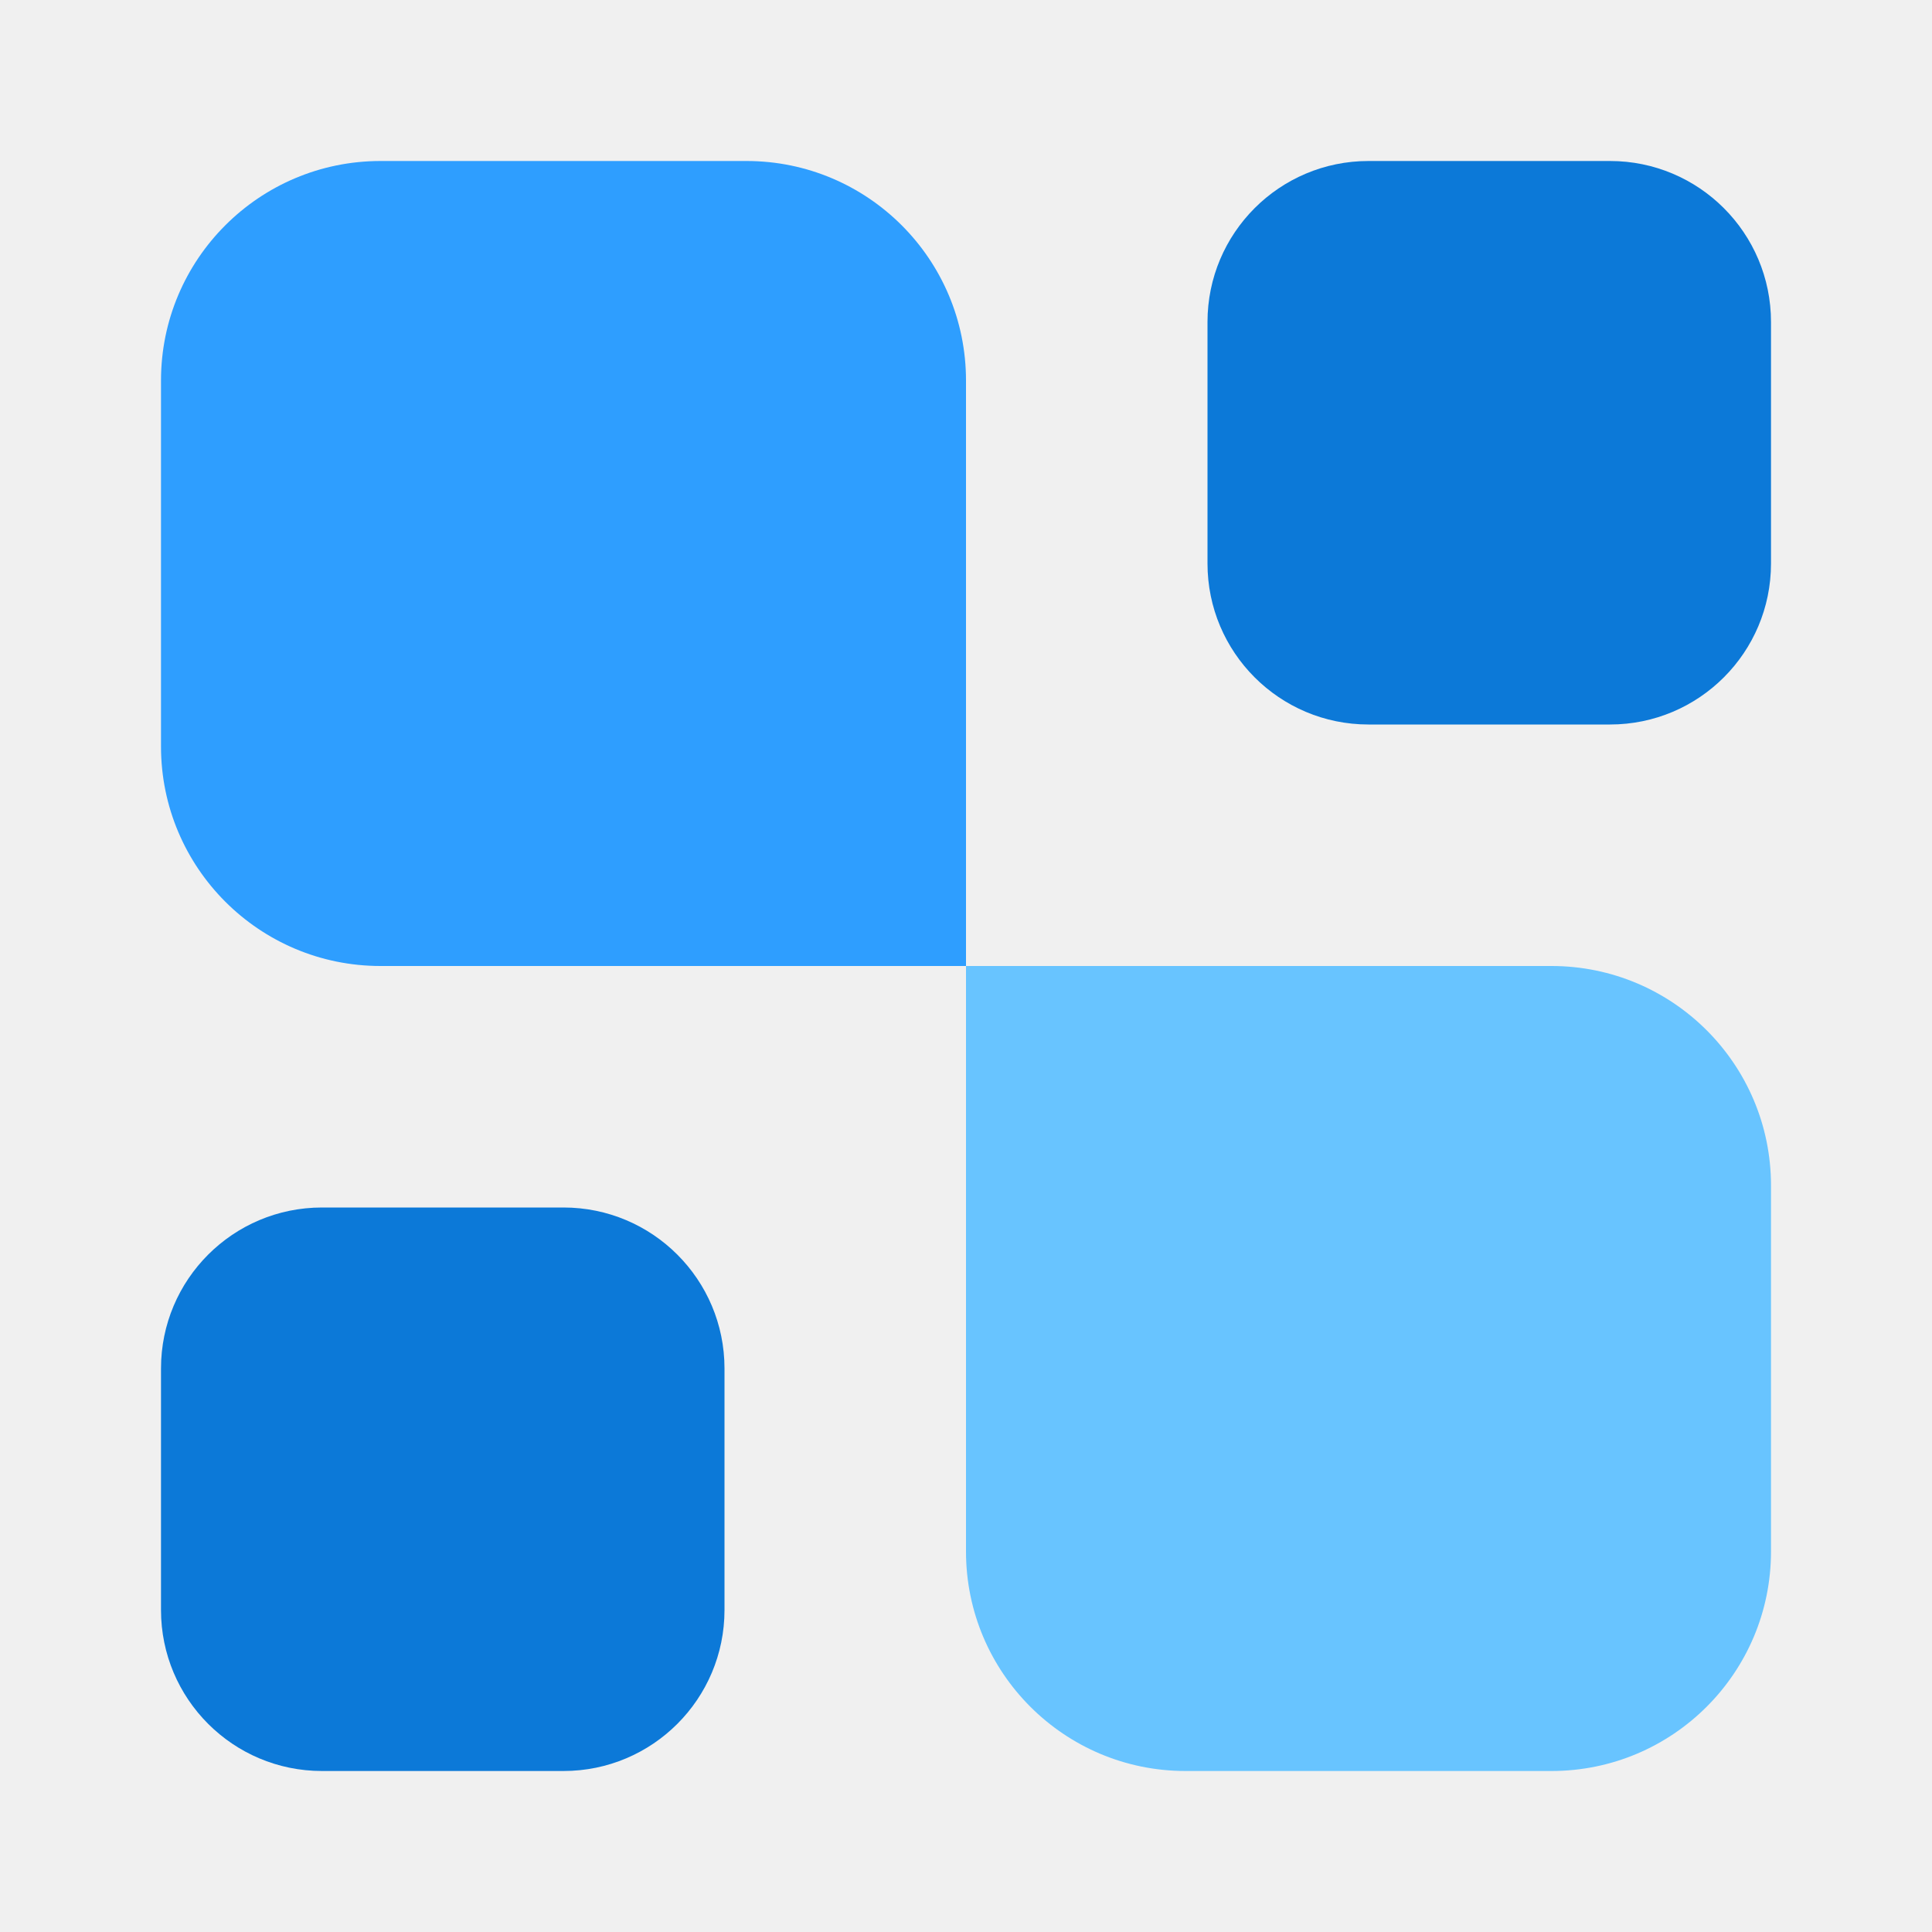
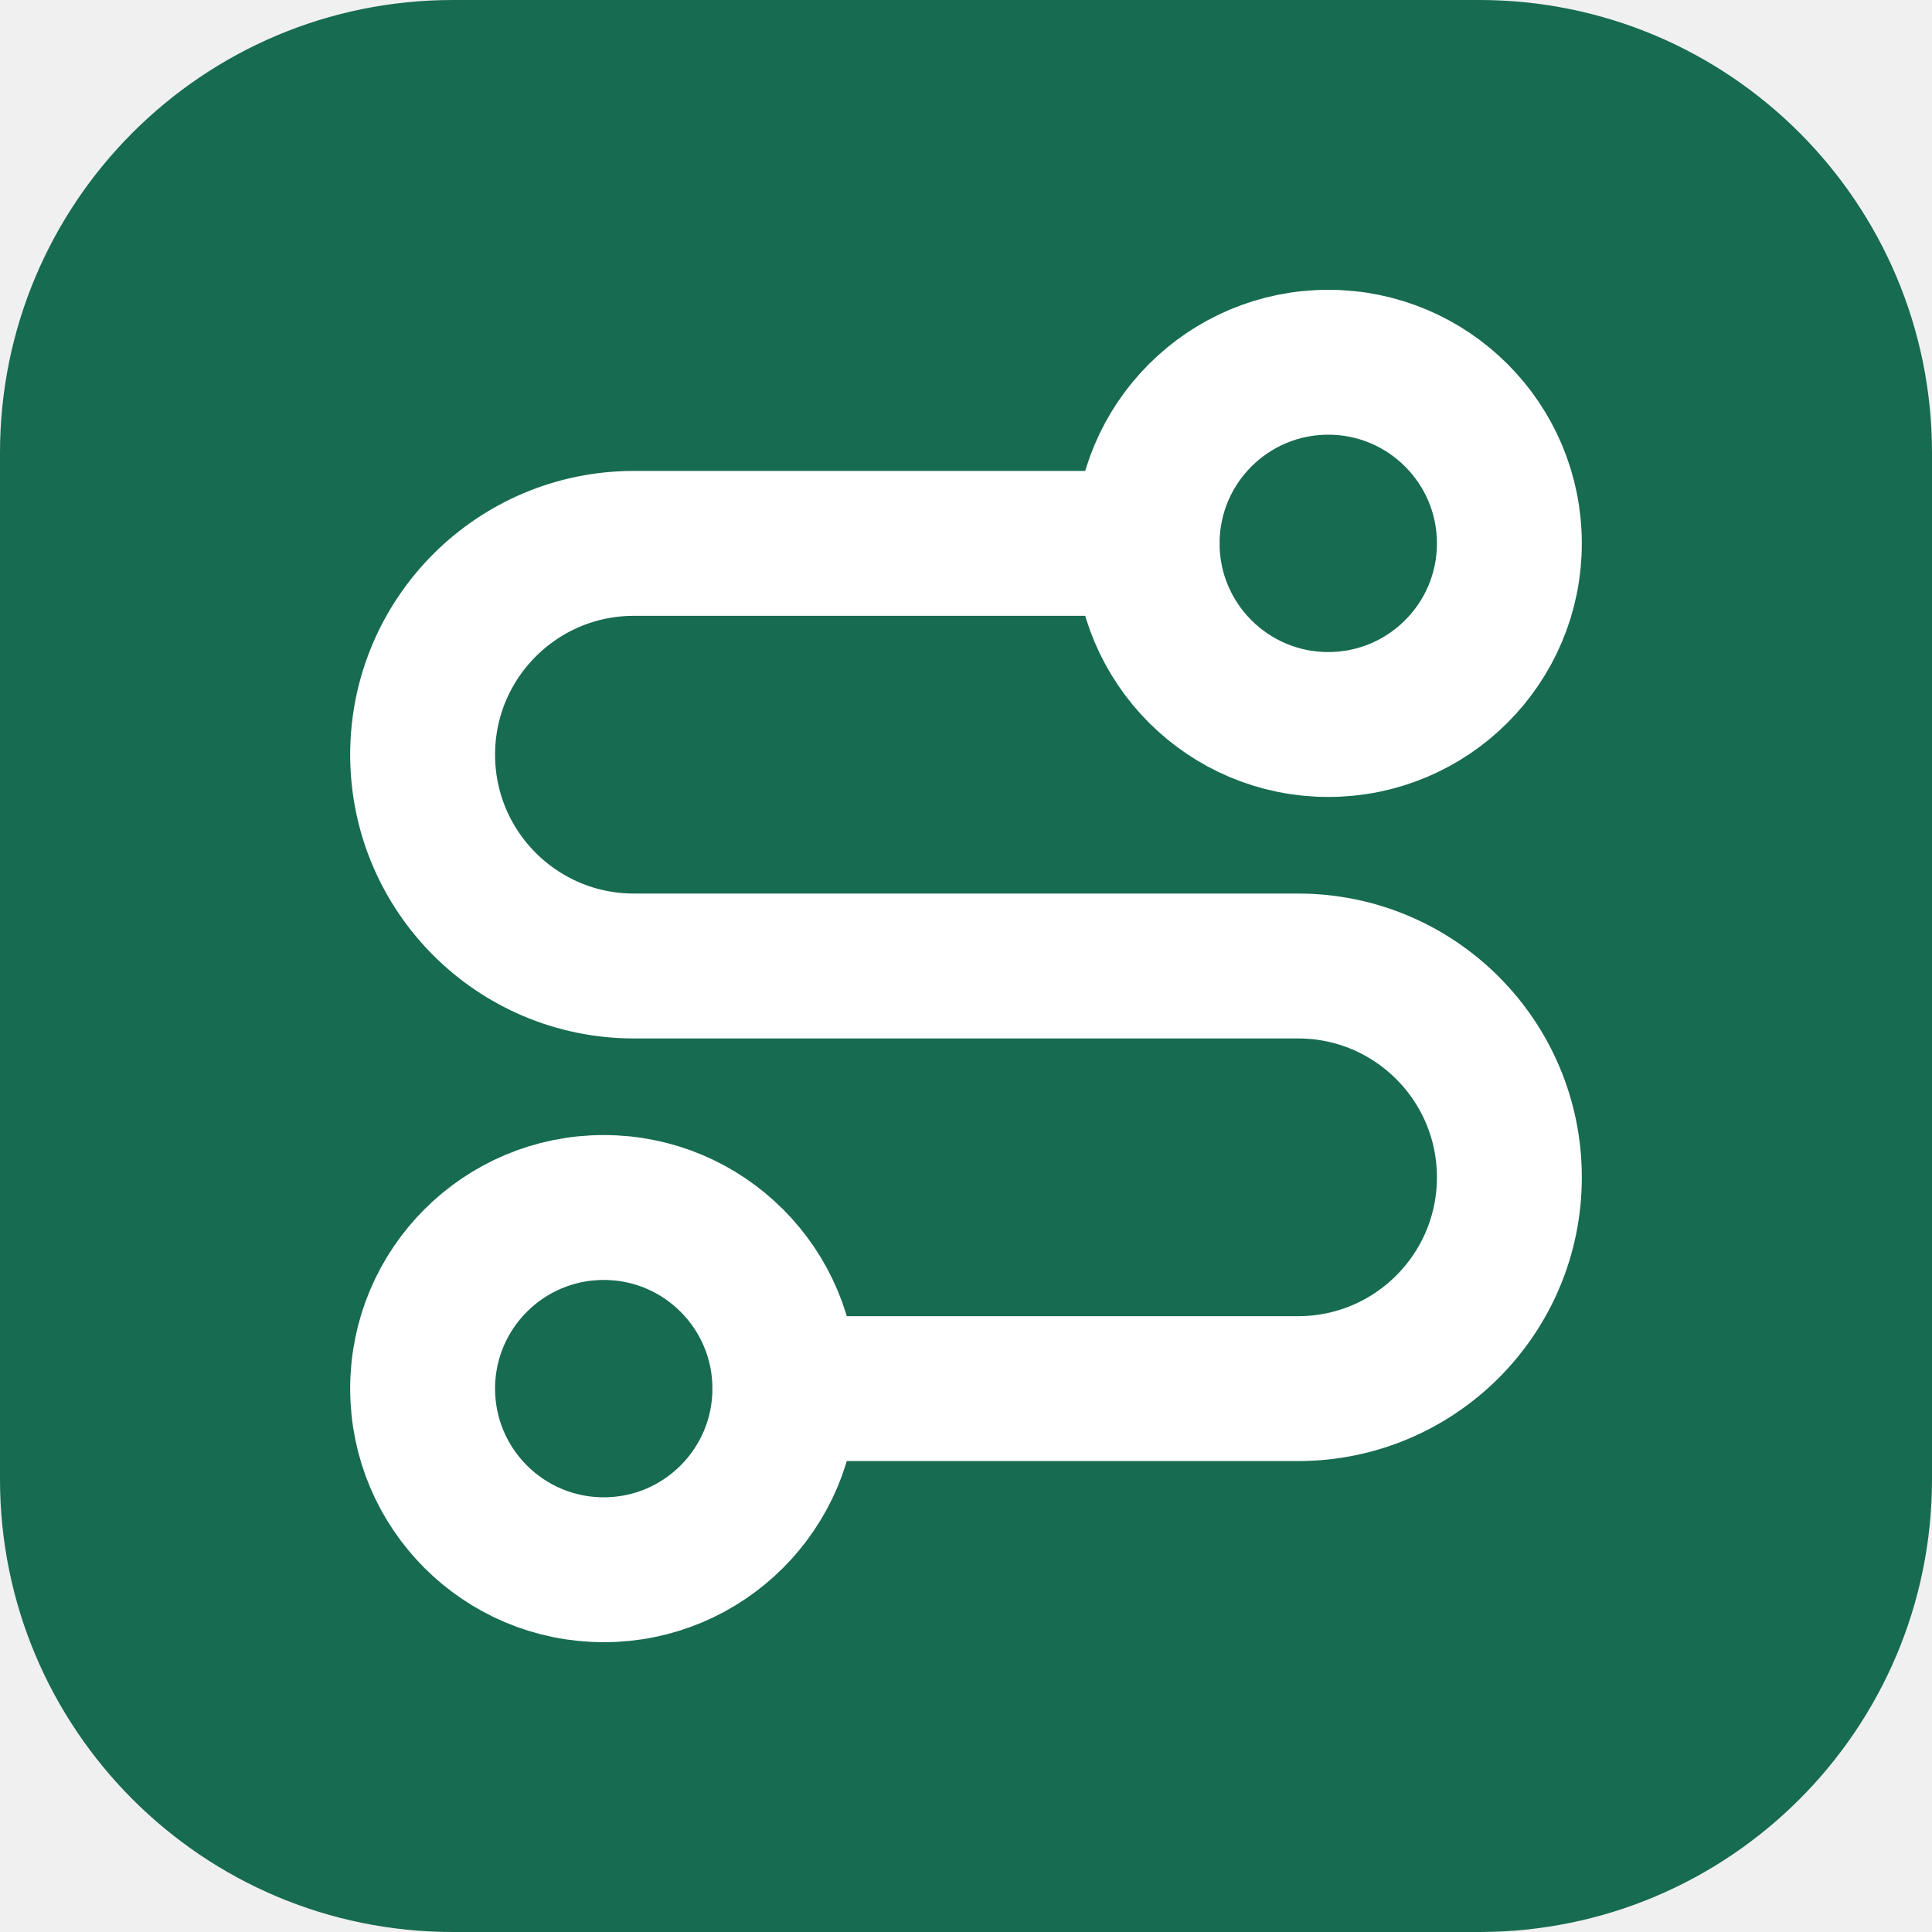
- <svg xmlns="http://www.w3.org/2000/svg" width="24" height="24" viewBox="0 0 24 24" fill="none">
-   <path d="M22 19.273C22 20.779 20.779 22 19.273 22H14.727C13.221 22 12 20.779 12 19.273V12H19.273C20.779 12 22 13.221 22 14.727V19.273Z" fill="#68C4FF" />
-   <path d="M20 2C21.105 2 22 2.895 22 4V7C22 8.105 21.105 9 20 9H17C15.895 9 15 8.105 15 7V4C15 2.895 15.895 2 17 2H20Z" fill="#0C79D8" />
-   <path d="M7 15C8.105 15 9 15.895 9 17V20C9 21.105 8.105 22 7 22H4C2.895 22 2 21.105 2 20V17C2 15.895 2.895 15 4 15H7Z" fill="#0C79D8" />
-   <path d="M12 12H4.727C3.221 12 2 10.779 2 9.273V4.727C2 3.221 3.221 2 4.727 2H9.273C10.779 2 12 3.221 12 4.727V12Z" fill="#2E9EFF" />
+ <svg xmlns="http://www.w3.org/2000/svg" width="64" height="64" viewBox="0 0 64 64" fill="none">
+   <rect width="64" height="64" rx="15" fill="#176B50" />
+   <g transform="translate(8 8) scale(2)" stroke="white" stroke-width="2.4" stroke-linecap="round" stroke-linejoin="round">
+     <circle cx="6" cy="19" r="3" />
+     <path d="M9 19h8.5a3.5 3.5 0 0 0 0-7h-11a3.5 3.5 0 0 1 0-7H15" />
+     <circle cx="18" cy="5" r="3" />
+   </g>
</svg>
